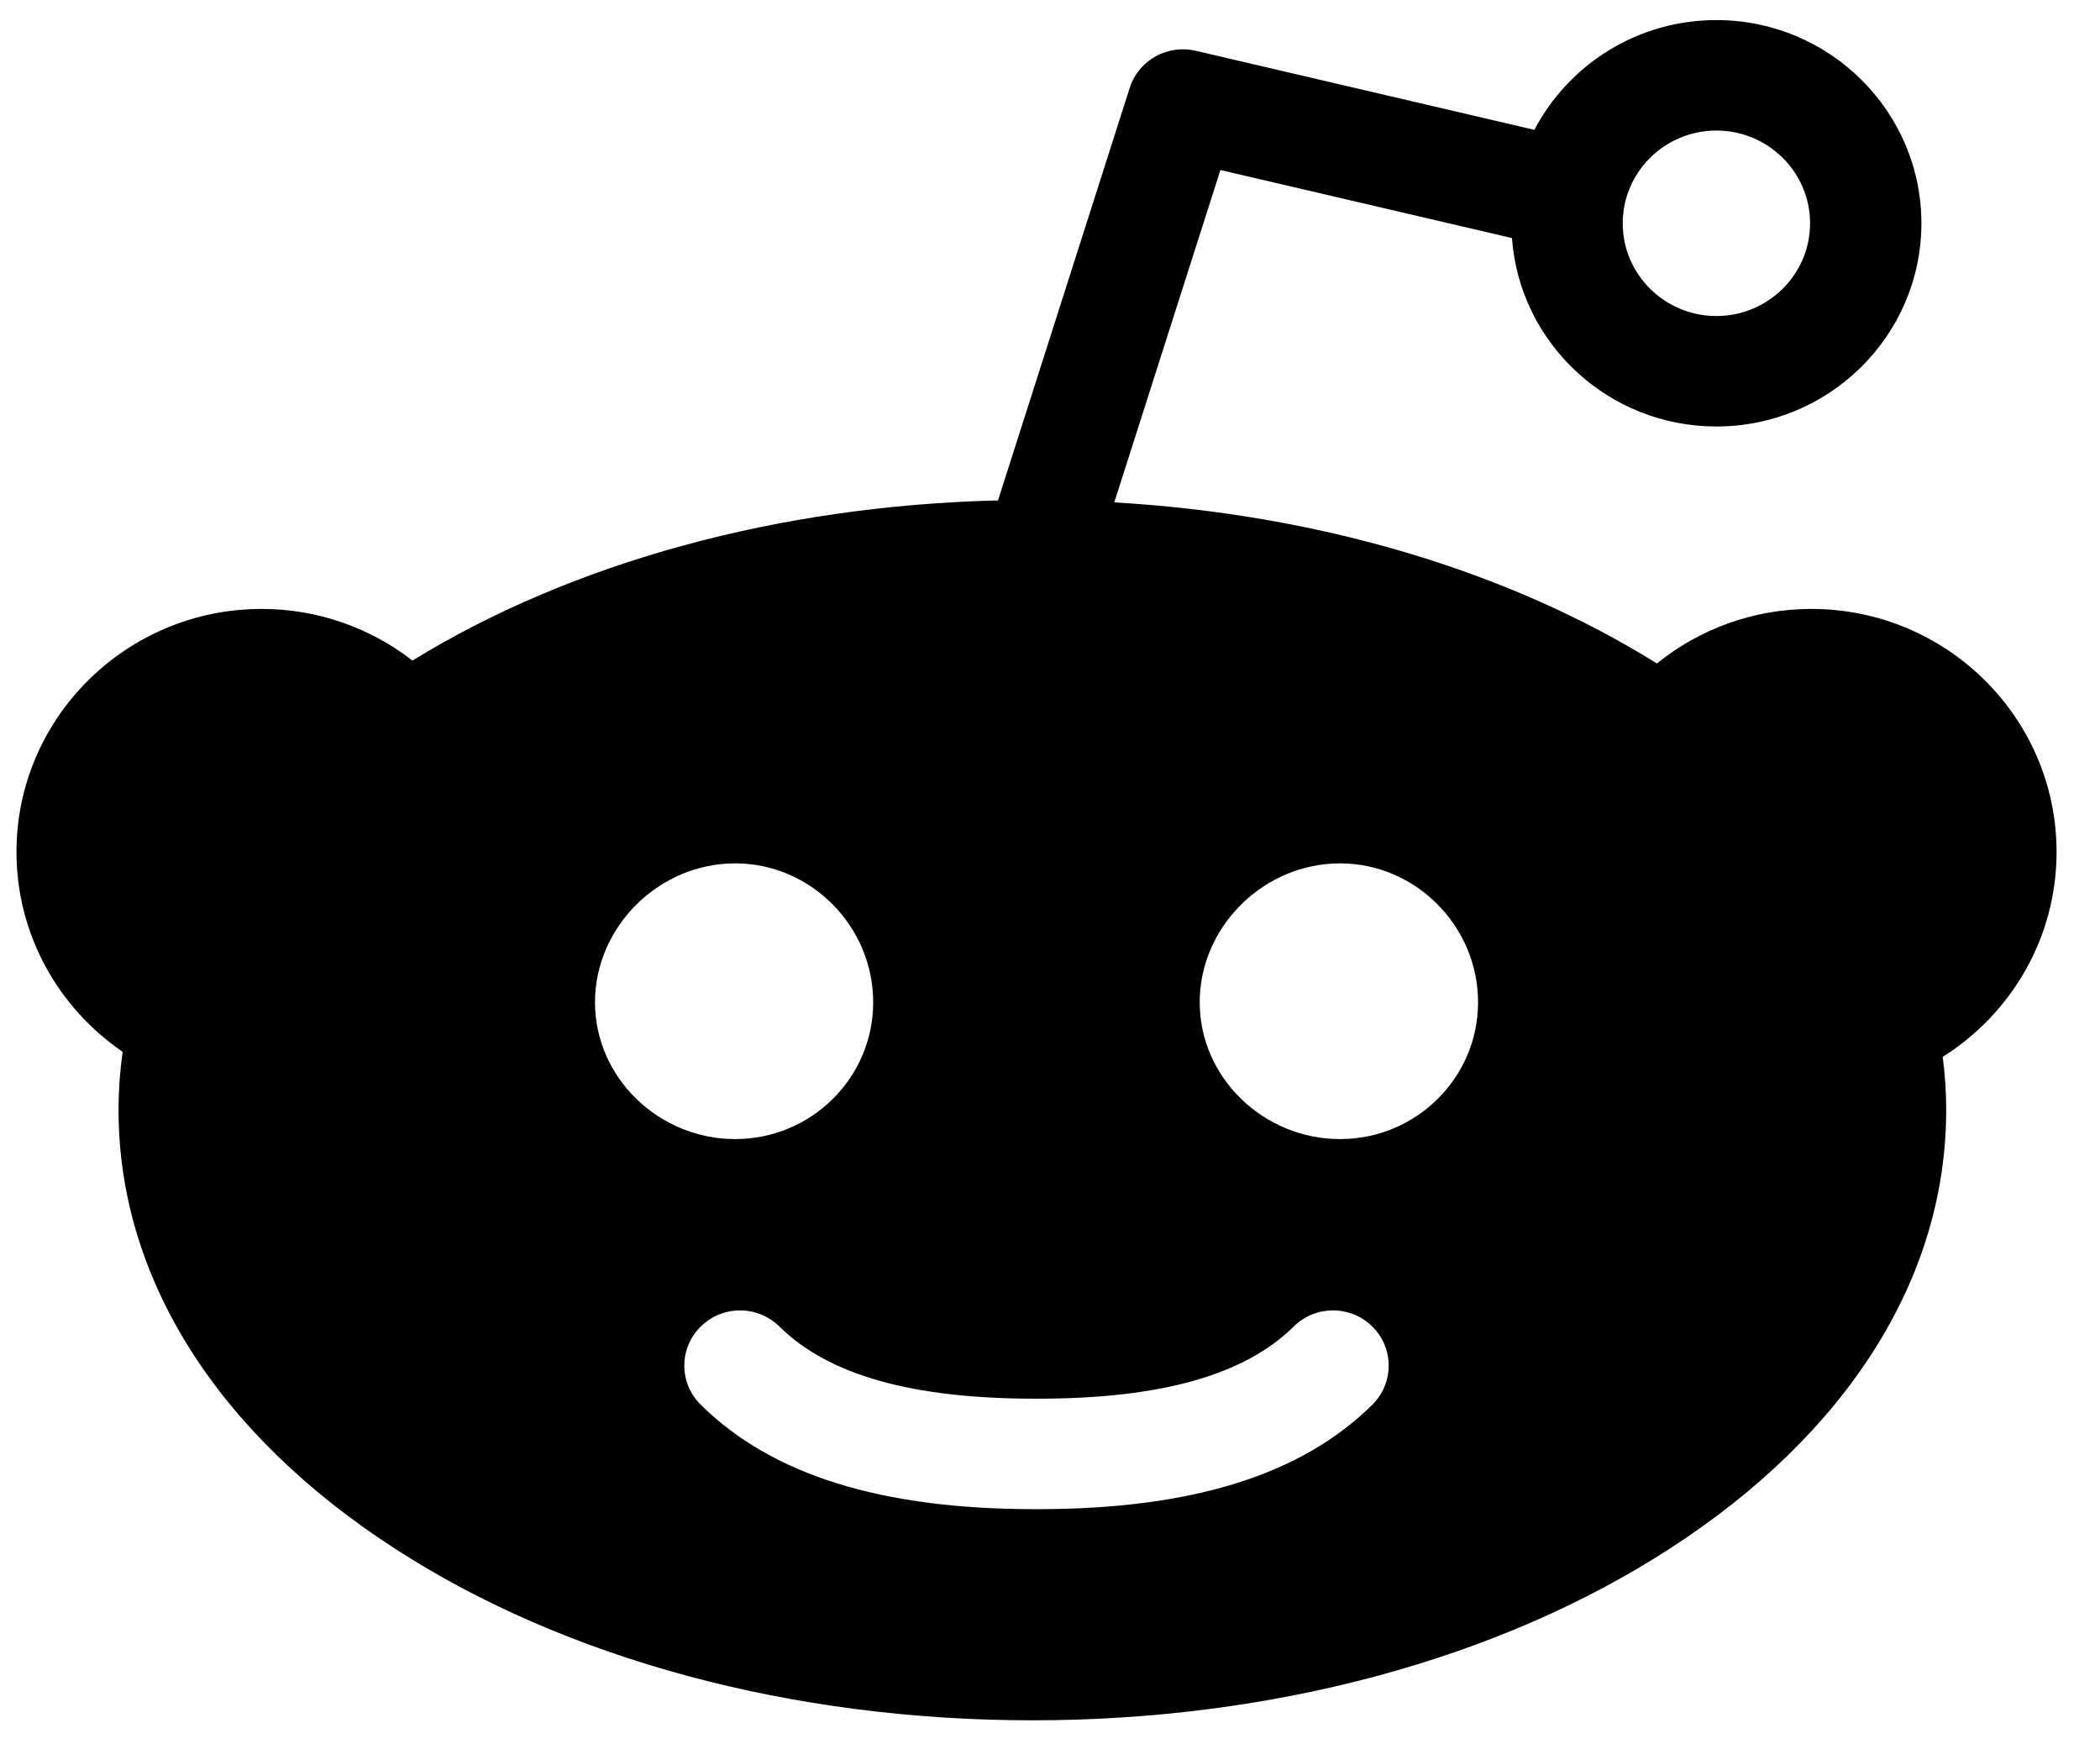
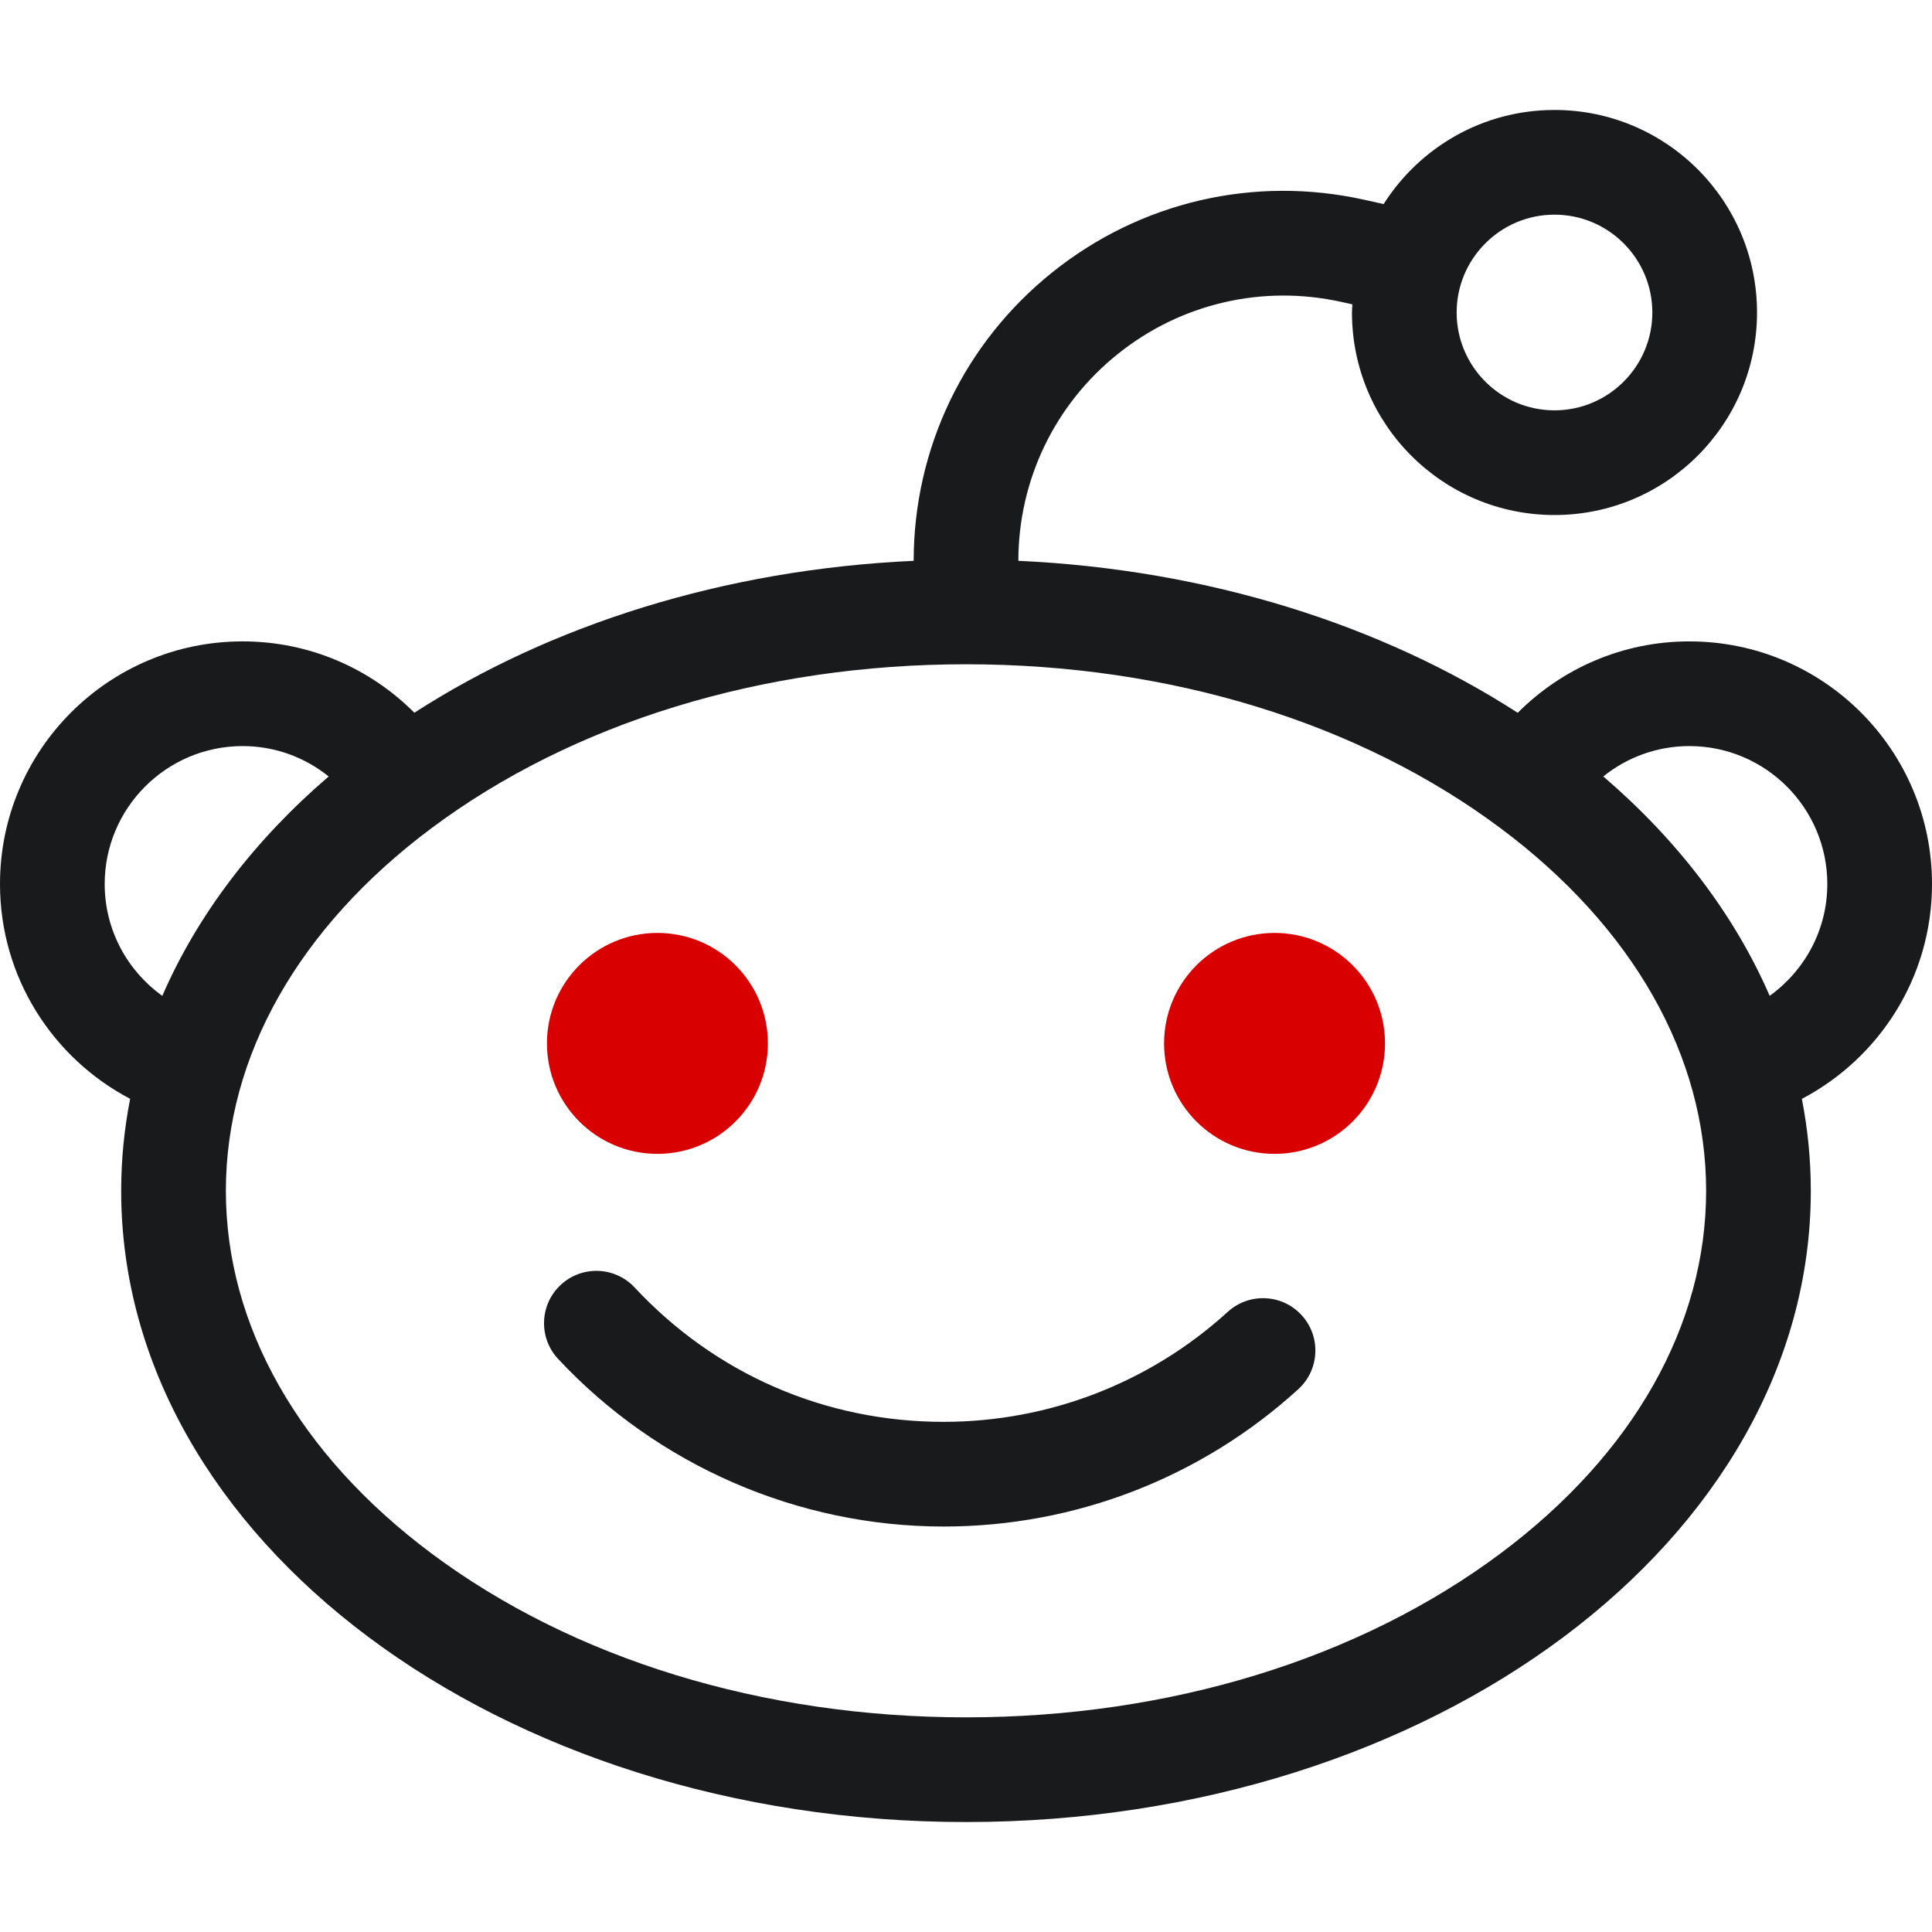
- <svg xmlns="http://www.w3.org/2000/svg" width="53" height="44">
-   <defs>
-     <clipPath id="clip_0">
-       <rect x="-1047" y="-576" width="1314.72" height="1156.32" clip-rule="evenodd" />
-     </clipPath>
-   </defs>
-   <g clip-path="url(#clip_0)">
-     <path fill="rgb(0,0,0)" stroke="none" transform="matrix(1.98 0 0 1.98 0.416016 0.506714)" d="M16.87 14.262C15.898 14.262 15.082 13.481 15.082 12.518C15.082 11.555 15.898 10.748 16.87 10.748C17.842 10.748 18.63 11.555 18.63 12.518C18.63 13.481 17.842 14.262 16.87 14.262M17.283 17.647C16.378 18.543 14.982 18.979 13.015 18.979C13.011 18.979 13.006 18.978 13.001 18.978C12.997 18.978 12.992 18.979 12.987 18.979C11.021 18.979 9.626 18.543 8.721 17.647C8.443 17.372 8.443 16.927 8.721 16.652C8.998 16.377 9.448 16.377 9.726 16.652C10.35 17.27 11.417 17.571 12.987 17.571C12.992 17.571 12.997 17.572 13.001 17.572C13.006 17.572 13.011 17.571 13.015 17.571C14.586 17.571 15.654 17.27 16.279 16.652C16.556 16.377 17.006 16.377 17.283 16.652C17.56 16.927 17.56 17.373 17.283 17.647M7.374 12.518C7.374 11.556 8.189 10.748 9.16 10.748C10.132 10.748 10.92 11.556 10.92 12.518C10.92 13.481 10.132 14.262 9.16 14.262C8.189 14.262 7.374 13.481 7.374 12.518M21.668 1.408C22.326 1.408 22.862 1.938 22.862 2.59C22.862 3.242 22.326 3.772 21.668 3.772C21.01 3.772 20.474 3.242 20.474 2.59C20.474 1.938 21.01 1.408 21.668 1.408M26.004 10.602C26.004 8.894 24.602 7.505 22.879 7.505C22.133 7.505 21.448 7.766 20.91 8.2C19.004 7.013 16.586 6.298 13.993 6.147L15.346 1.911L19.062 2.778C19.159 4.119 20.29 5.18 21.668 5.18C23.109 5.18 24.281 4.018 24.281 2.59C24.281 1.162 23.109 0 21.668 0C20.66 0 19.784 0.568 19.348 1.399L15.03 0.391C14.668 0.307 14.302 0.513 14.19 0.864L12.511 6.122C9.718 6.19 7.093 6.907 5.047 8.163C4.517 7.752 3.849 7.505 3.125 7.505C1.402 7.505 0 8.894 0 10.602C0 11.658 0.536 12.591 1.353 13.15C1.319 13.396 1.301 13.643 1.301 13.893C1.301 16.028 2.553 18.014 4.827 19.484C7.006 20.894 9.891 21.67 12.949 21.67C16.007 21.67 18.892 20.894 21.071 19.484C23.345 18.014 24.597 16.028 24.597 13.893C24.597 13.665 24.582 13.439 24.553 13.214C25.425 12.665 26.004 11.699 26.004 10.602" />
+ <svg xmlns="http://www.w3.org/2000/svg" version="1.1" id="Layer_1" x="0px" y="0px" viewBox="0 0 429.709 429.709" style="enable-background:new 0 0 429.709 429.709;" xml:space="preserve">
+   <path style="fill:#181A1C;" d="M429.709,196.618c0-29.803-24.16-53.962-53.963-53.962c-14.926,0-28.41,6.085-38.176,15.881  c-30.177-19.463-68.73-31.866-111.072-33.801c0.026-17.978,8.078-34.737,22.104-45.989c14.051-11.271,32.198-15.492,49.775-11.588  l2.414,0.536c-0.024,0.605-0.091,1.198-0.091,1.809c0,24.878,20.168,45.046,45.046,45.046s45.046-20.168,45.046-45.046  c0-24.879-20.168-45.046-45.046-45.046c-15.997,0-30.01,8.362-38.002,20.929l-4.317-0.959c-24.51-5.446-49.807,0.442-69.395,16.156  c-19.564,15.695-30.792,39.074-30.818,64.152c-42.332,1.934-80.878,14.331-111.052,33.785c-9.767-9.798-23.271-15.866-38.2-15.866  C24.16,142.656,0,166.815,0,196.618c0,20.765,11.75,38.755,28.946,47.776c-1.306,6.68-1.993,13.51-1.993,20.462  c0,77.538,84.126,140.395,187.901,140.395s187.901-62.857,187.901-140.395c0-6.948-0.687-13.775-1.991-20.452  C417.961,235.381,429.709,217.385,429.709,196.618z M345.746,47.743c12,0,21.762,9.762,21.762,21.762  c0,11.999-9.762,21.761-21.762,21.761s-21.762-9.762-21.762-21.761C323.984,57.505,333.747,47.743,345.746,47.743z M23.284,196.618  c0-16.916,13.762-30.678,30.678-30.678c7.245,0,13.895,2.538,19.142,6.758c-16.412,14.08-29.118,30.631-37.007,48.804  C28.349,215.937,23.284,206.868,23.284,196.618z M333.784,345.477c-31.492,23.53-73.729,36.489-118.929,36.489  s-87.437-12.959-118.929-36.489c-29.462-22.013-45.688-50.645-45.688-80.621c0-29.977,16.226-58.609,45.688-80.622  c31.492-23.53,73.729-36.489,118.929-36.489s87.437,12.959,118.929,36.489c29.462,22.013,45.688,50.645,45.688,80.622  C379.471,294.832,363.246,323.464,333.784,345.477z M393.605,221.488c-7.891-18.17-20.596-34.716-37.005-48.794  c5.247-4.22,11.901-6.754,19.147-6.754c16.916,0,30.678,13.762,30.678,30.678C406.424,206.867,401.353,215.925,393.605,221.488z" />
+   <g>
+     <circle style="fill:#D80000;" cx="146.22" cy="232.07" r="24.57" />
+     <circle style="fill:#D80000;" cx="283.48" cy="232.07" r="24.57" />
  </g>
+   <path style="fill:#181A1C;" d="M273.079,291.773c-17.32,15.78-39.773,24.47-63.224,24.47c-26.332,0-50.729-10.612-68.696-29.881  c-4.384-4.704-11.751-4.96-16.454-0.575c-4.703,4.384-4.96,11.752-0.575,16.454c22.095,23.695,53.341,37.285,85.726,37.285  c29.266,0,57.288-10.847,78.905-30.543c4.752-4.33,5.096-11.694,0.765-16.446C285.197,287.788,277.838,287.44,273.079,291.773z" />
+   <g>
+ </g>
+   <g>
+ </g>
+   <g>
+ </g>
+   <g>
+ </g>
+   <g>
+ </g>
+   <g>
+ </g>
+   <g>
+ </g>
+   <g>
+ </g>
+   <g>
+ </g>
+   <g>
+ </g>
+   <g>
+ </g>
+   <g>
+ </g>
+   <g>
+ </g>
+   <g>
+ </g>
+   <g>
+ </g>
</svg>
